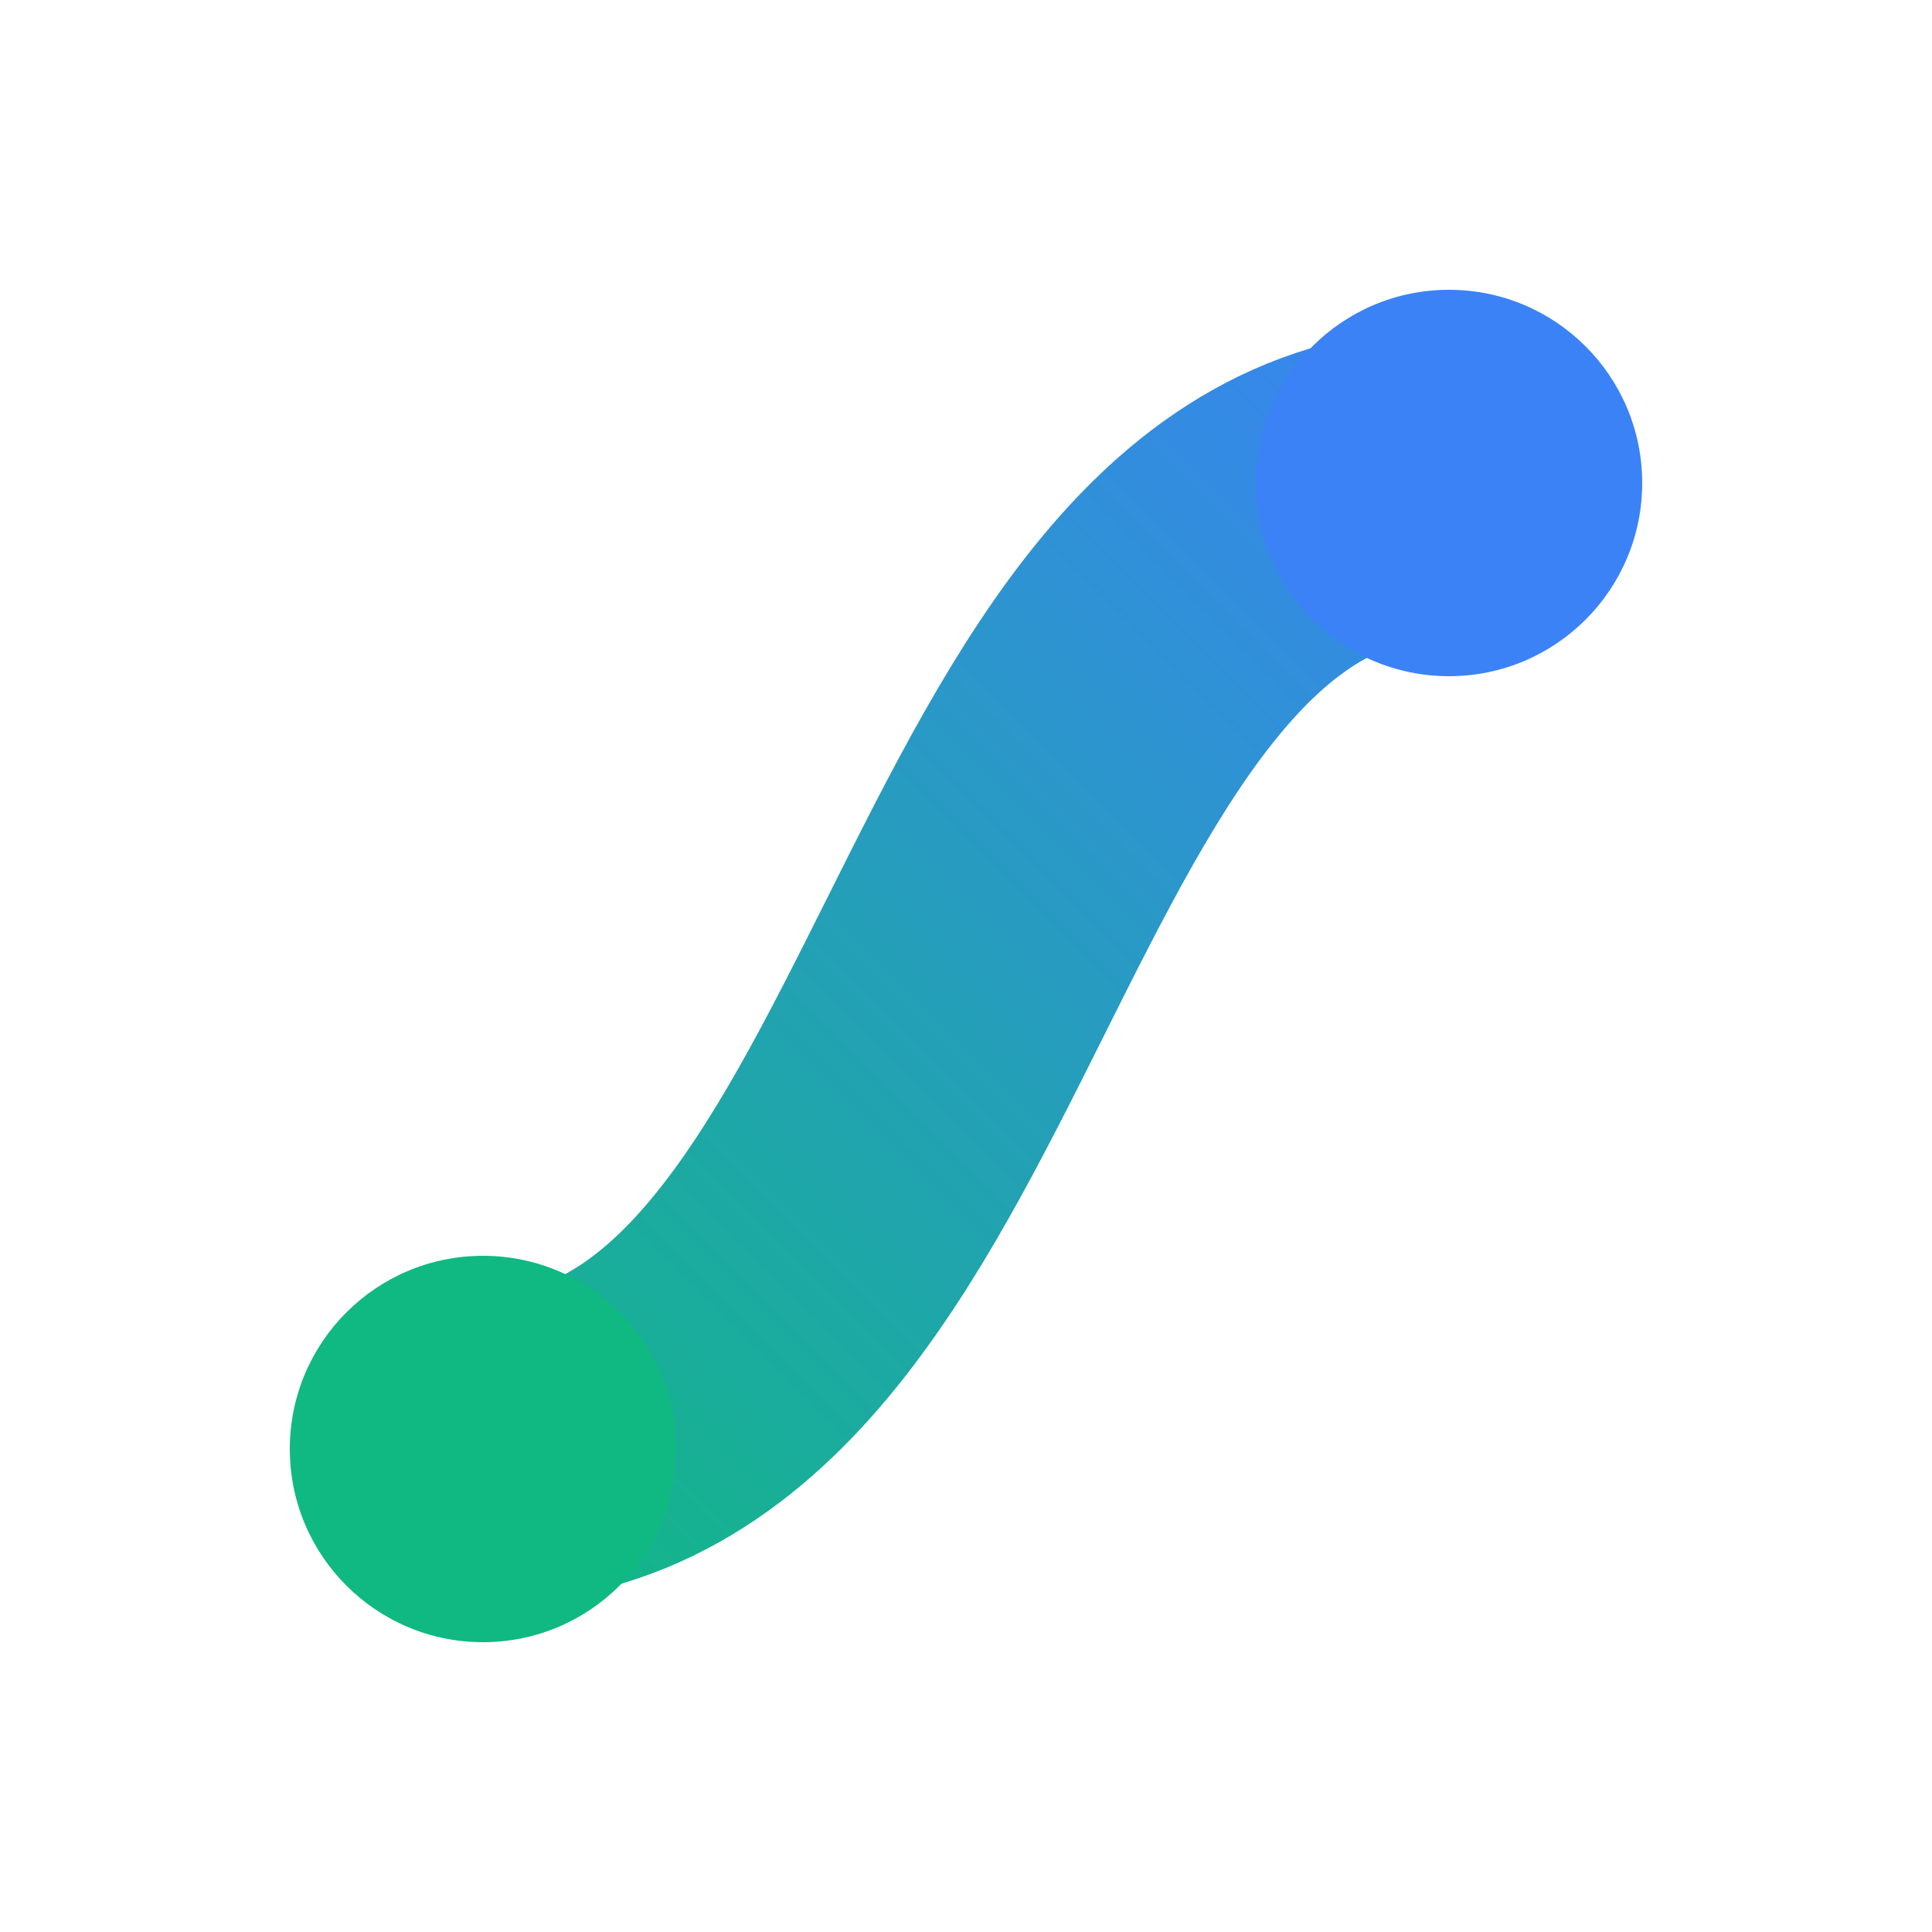
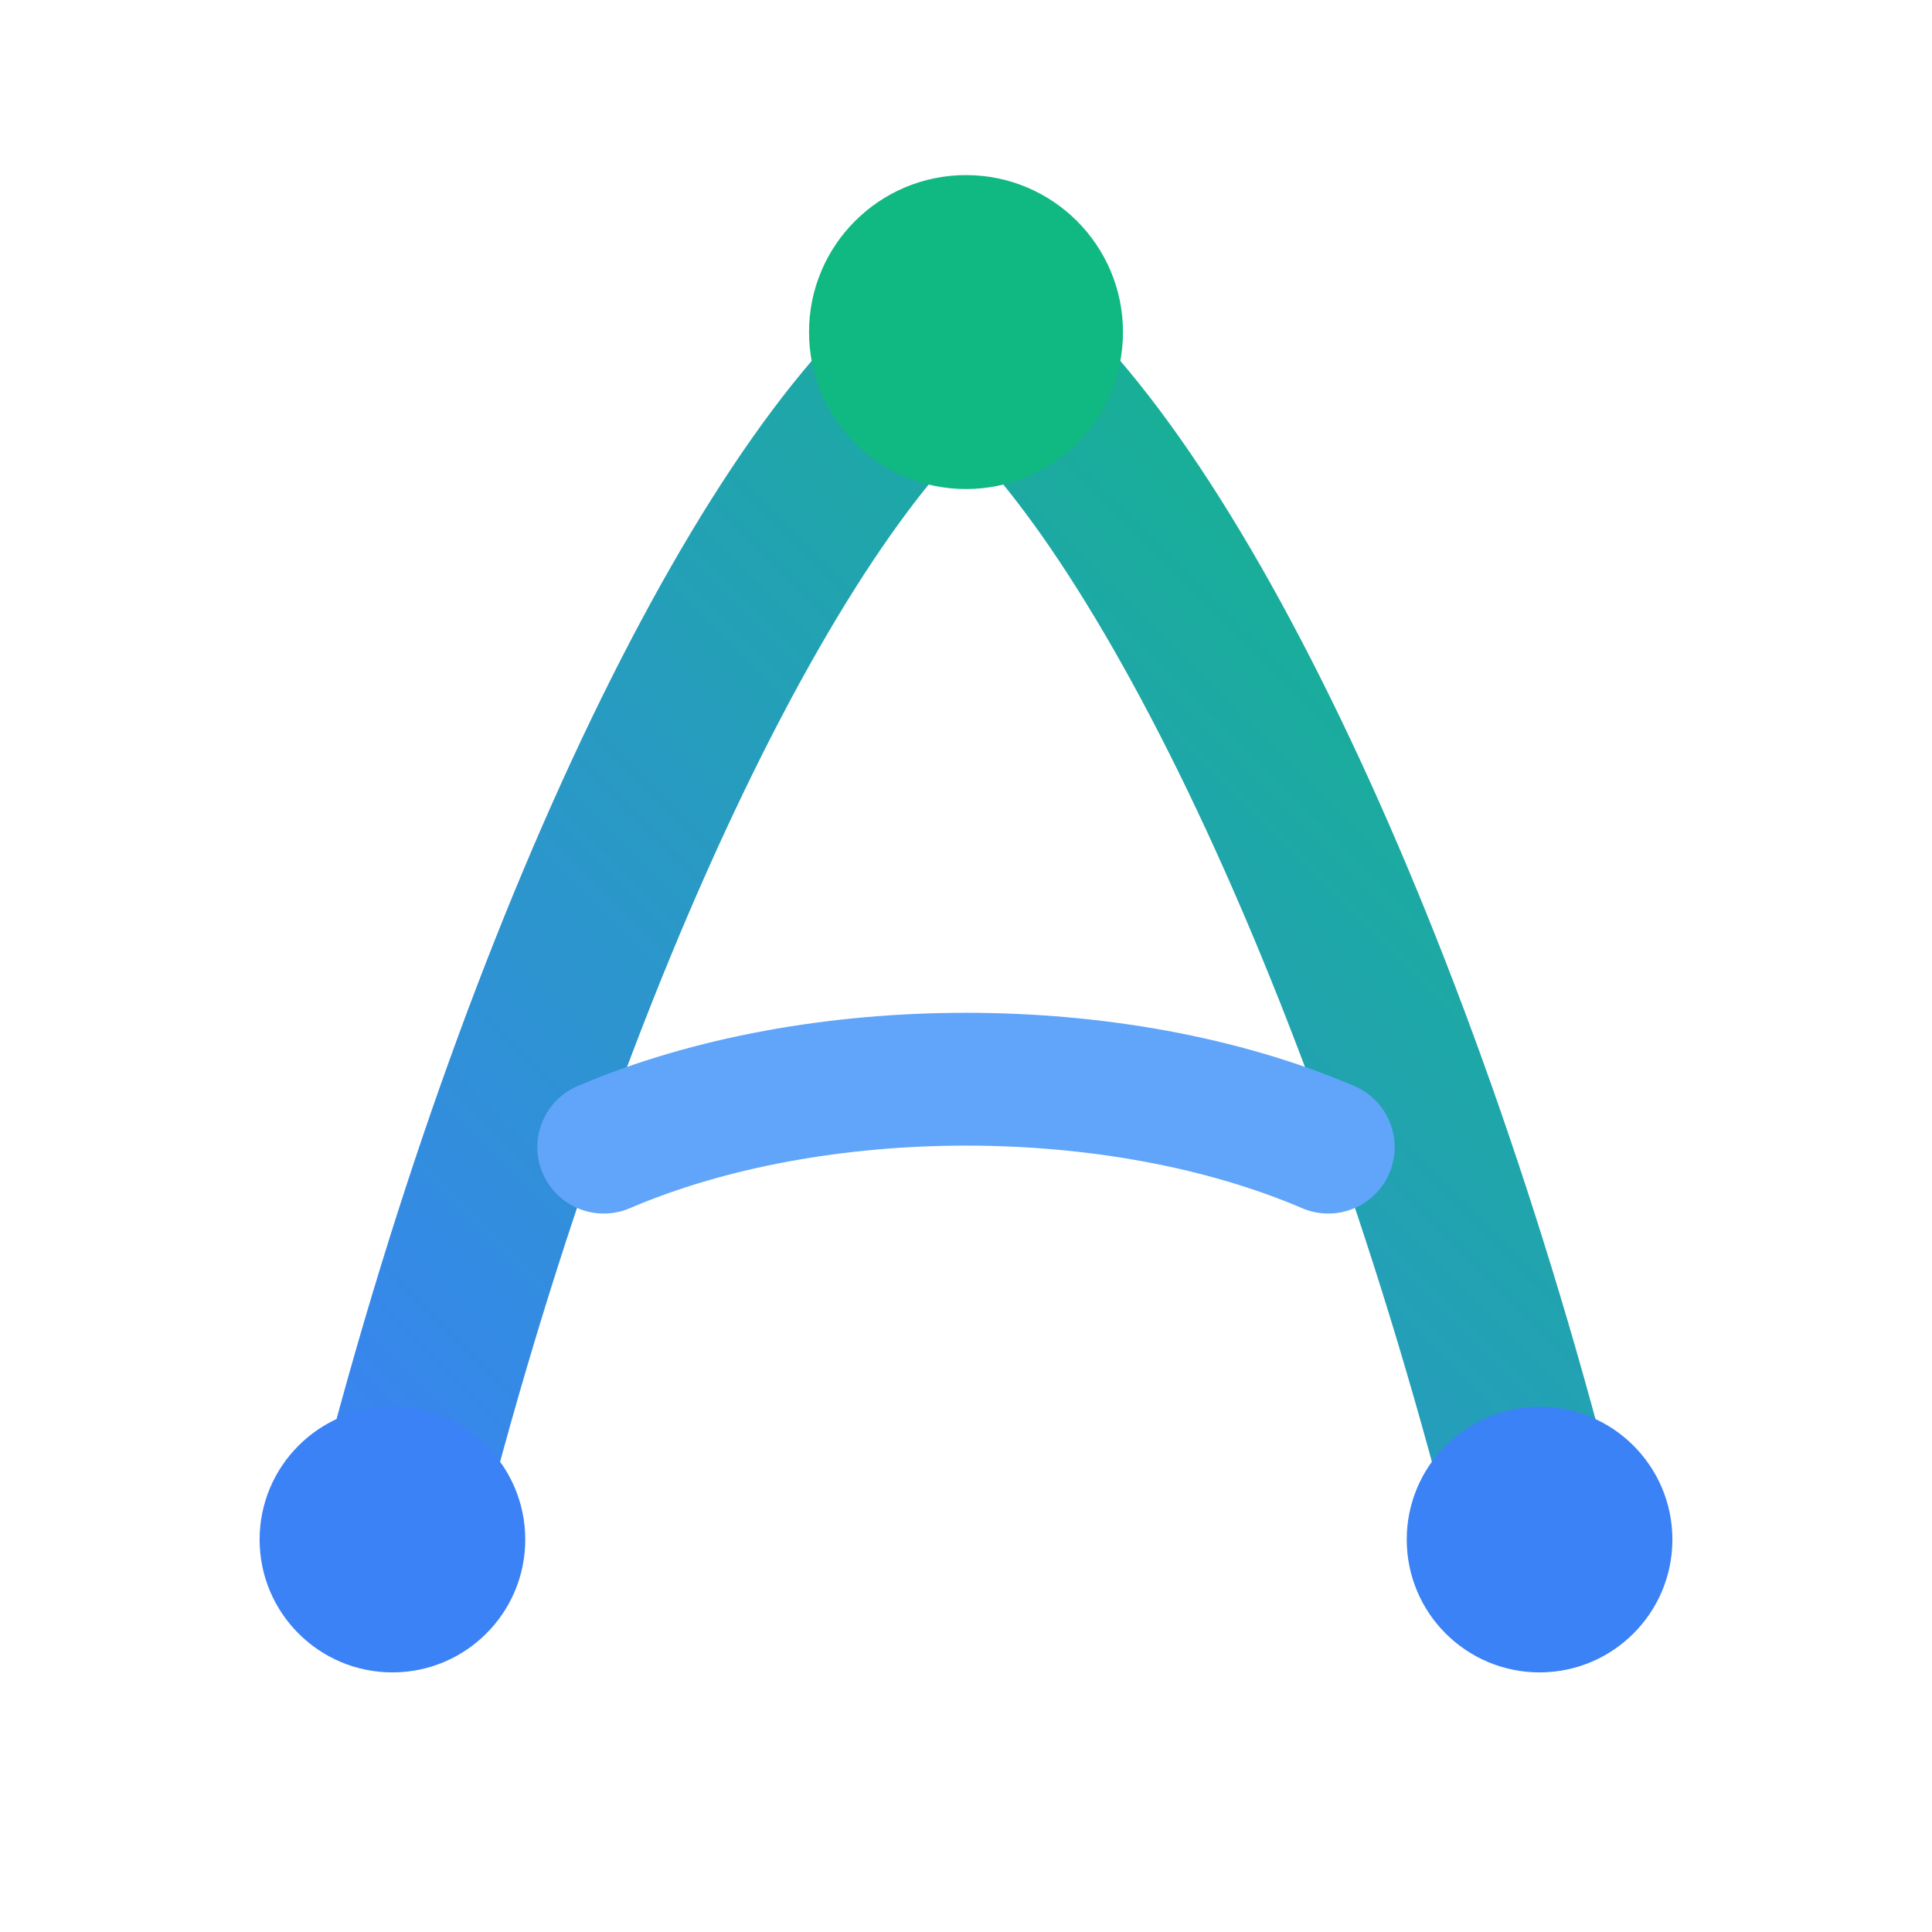
- <svg xmlns="http://www.w3.org/2000/svg" width="100%" height="100%" viewBox="0 0 100 100" fill="none">
+ <svg xmlns="http://www.w3.org/2000/svg" width="100%" height="100%" viewBox="0 0 32 32" fill="none">
  <defs>
-     <linearGradient id="brand_gradient" x1="80" y1="20" x2="20" y2="80" gradientUnits="userSpaceOnUse">
+     <linearGradient id="arc_grad_fav" x1="6" y1="26" x2="26" y2="6" gradientUnits="userSpaceOnUse">
      <stop offset="0%" stop-color="#3b82f6" />
      <stop offset="100%" stop-color="#10b981" />
    </linearGradient>
  </defs>
-   <path d="M 25 75 C 50 75, 50 25, 75 25" stroke="url(#brand_gradient)" stroke-width="16" stroke-linecap="round" stroke-linejoin="round" />
-   <circle cx="25" cy="75" r="10" fill="#10b981" />
-   <circle cx="75" cy="25" r="10" fill="#3b82f6" />
+   <path d="M 6.5 25.5 C 9 15.5, 13 7.5, 16 5.5 C 19 7.5, 23 15.5, 25.5 25.5" stroke="url(#arc_grad_fav)" stroke-width="2.8" stroke-linecap="round" stroke-linejoin="round" />
+   <path d="M 10 19 C 13.5 17.5, 18.5 17.5, 22 19" stroke="#60a5fa" stroke-width="2.2" stroke-linecap="round" />
+   <circle cx="16" cy="5.5" r="2.6" fill="#10b981" />
+   <circle cx="6.5" cy="25.5" r="2.2" fill="#3b82f6" />
+   <circle cx="25.5" cy="25.5" r="2.2" fill="#3b82f6" />
</svg>
